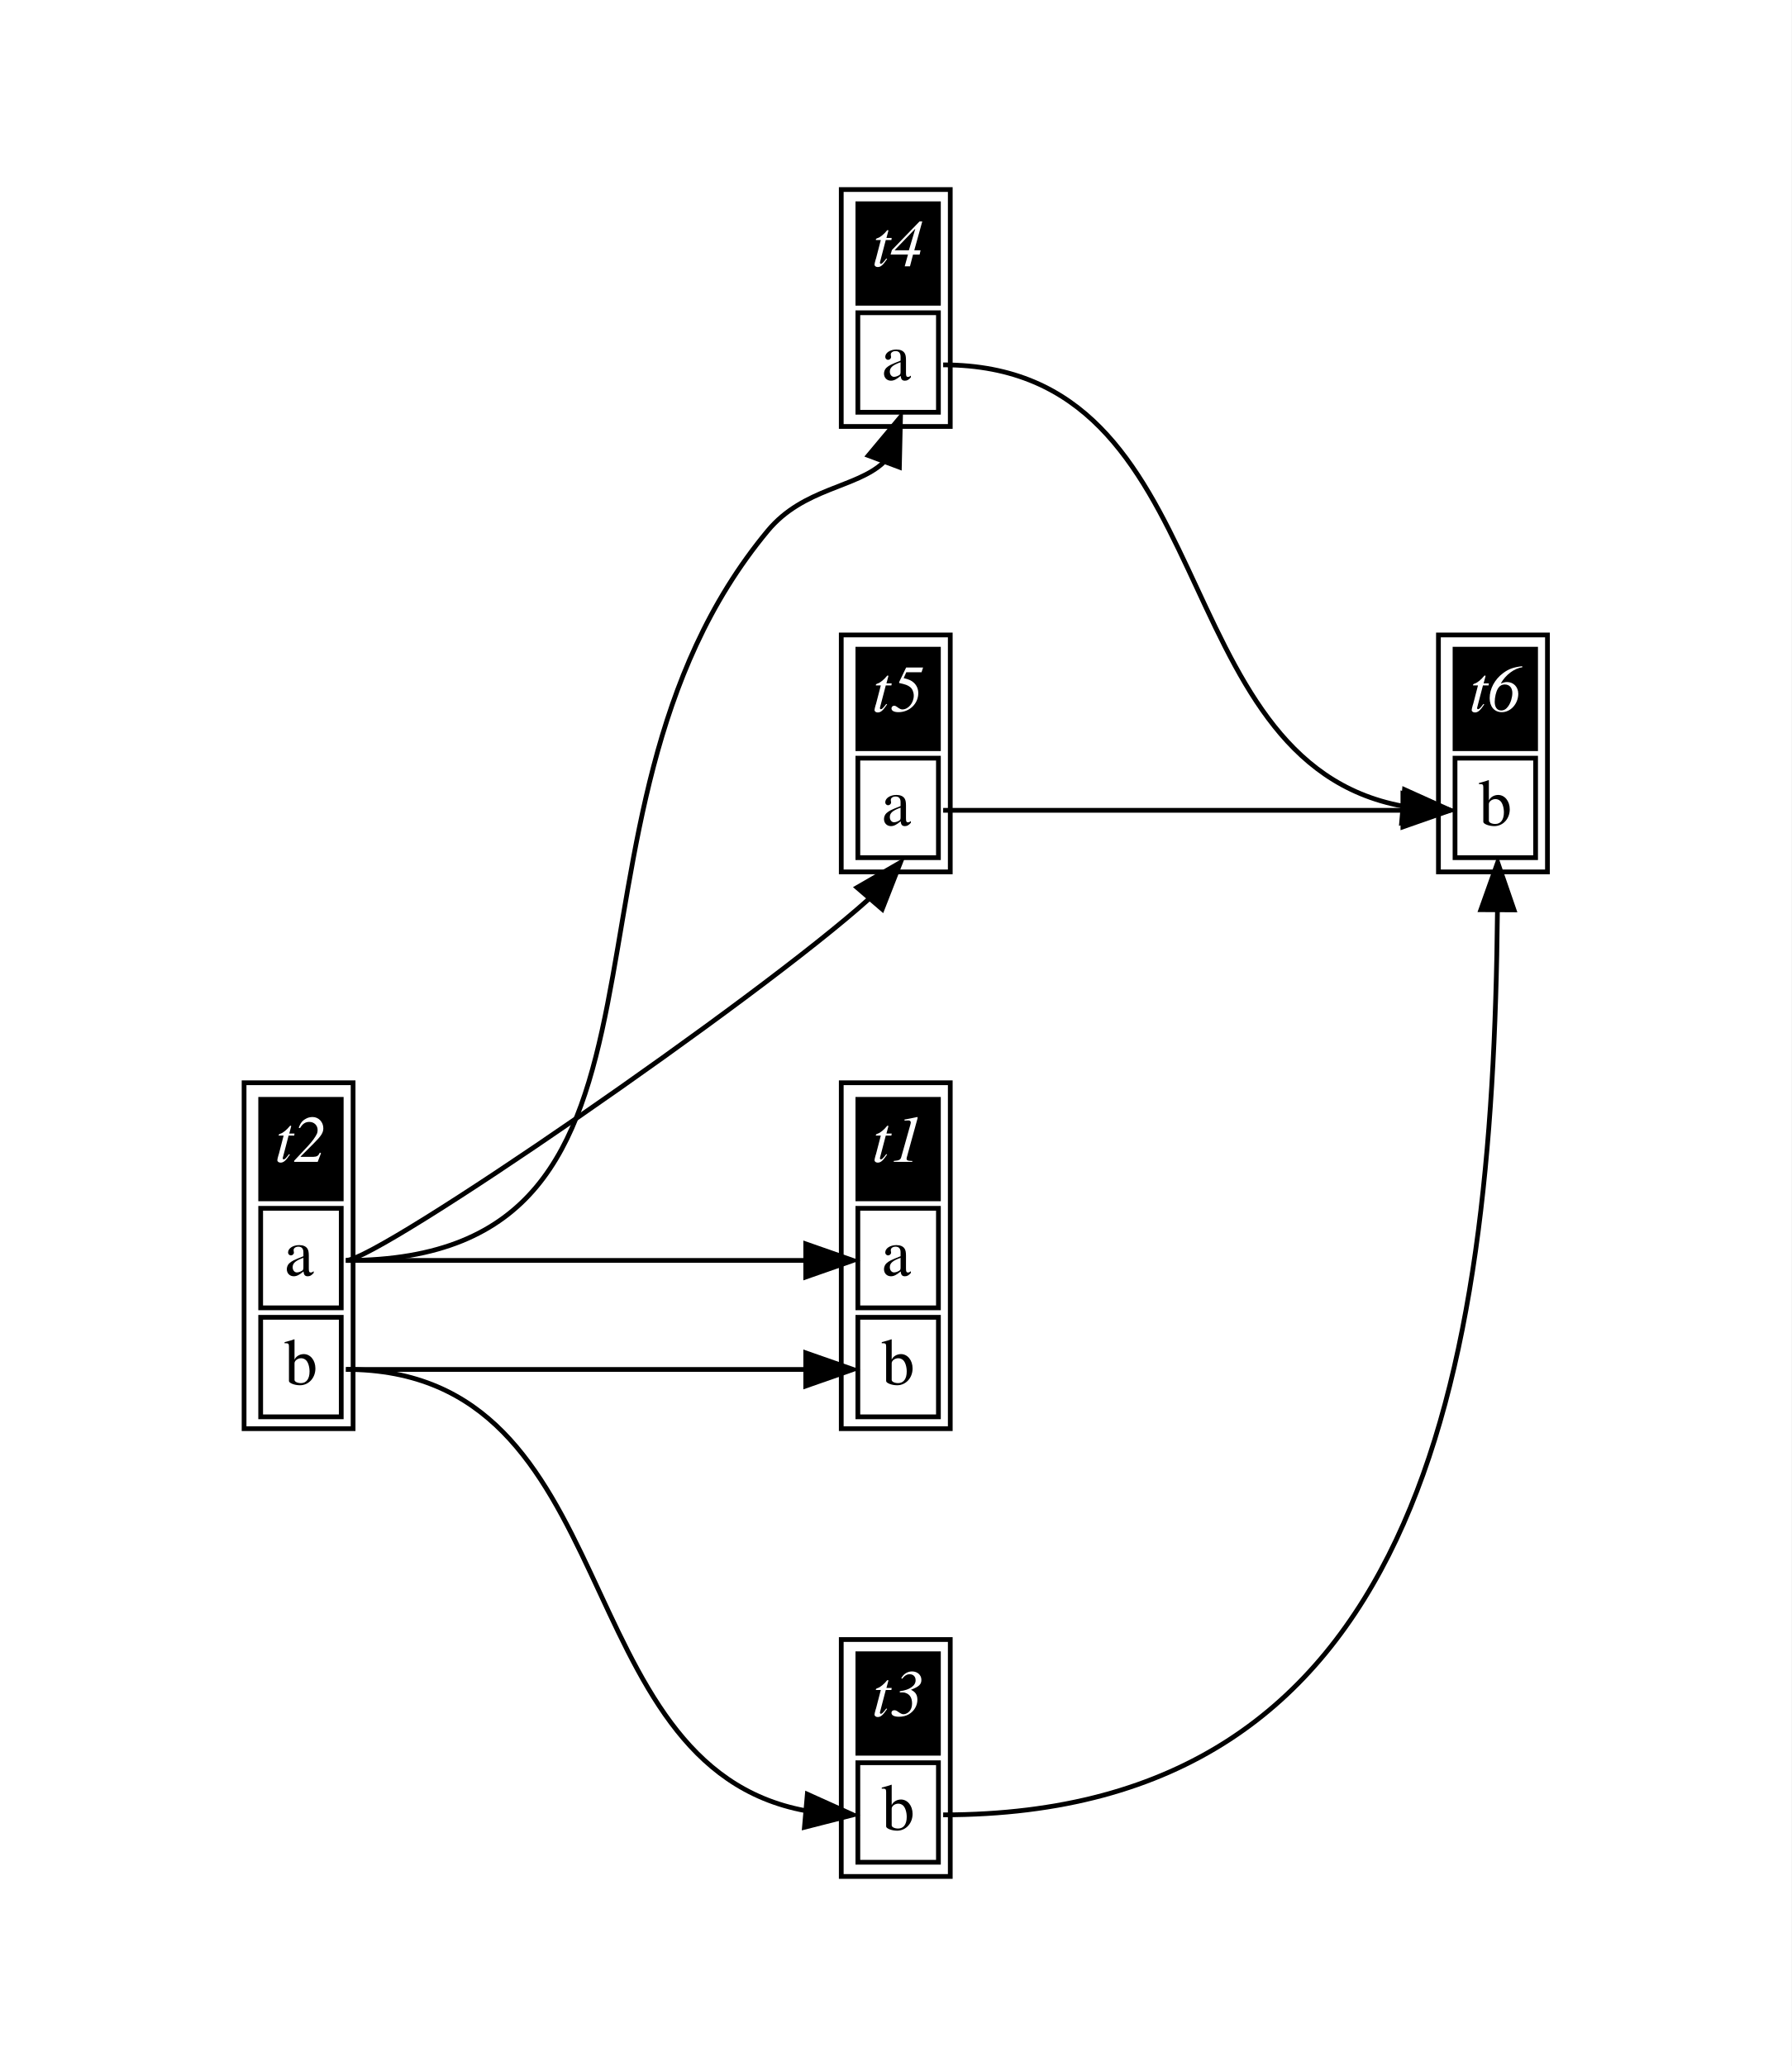
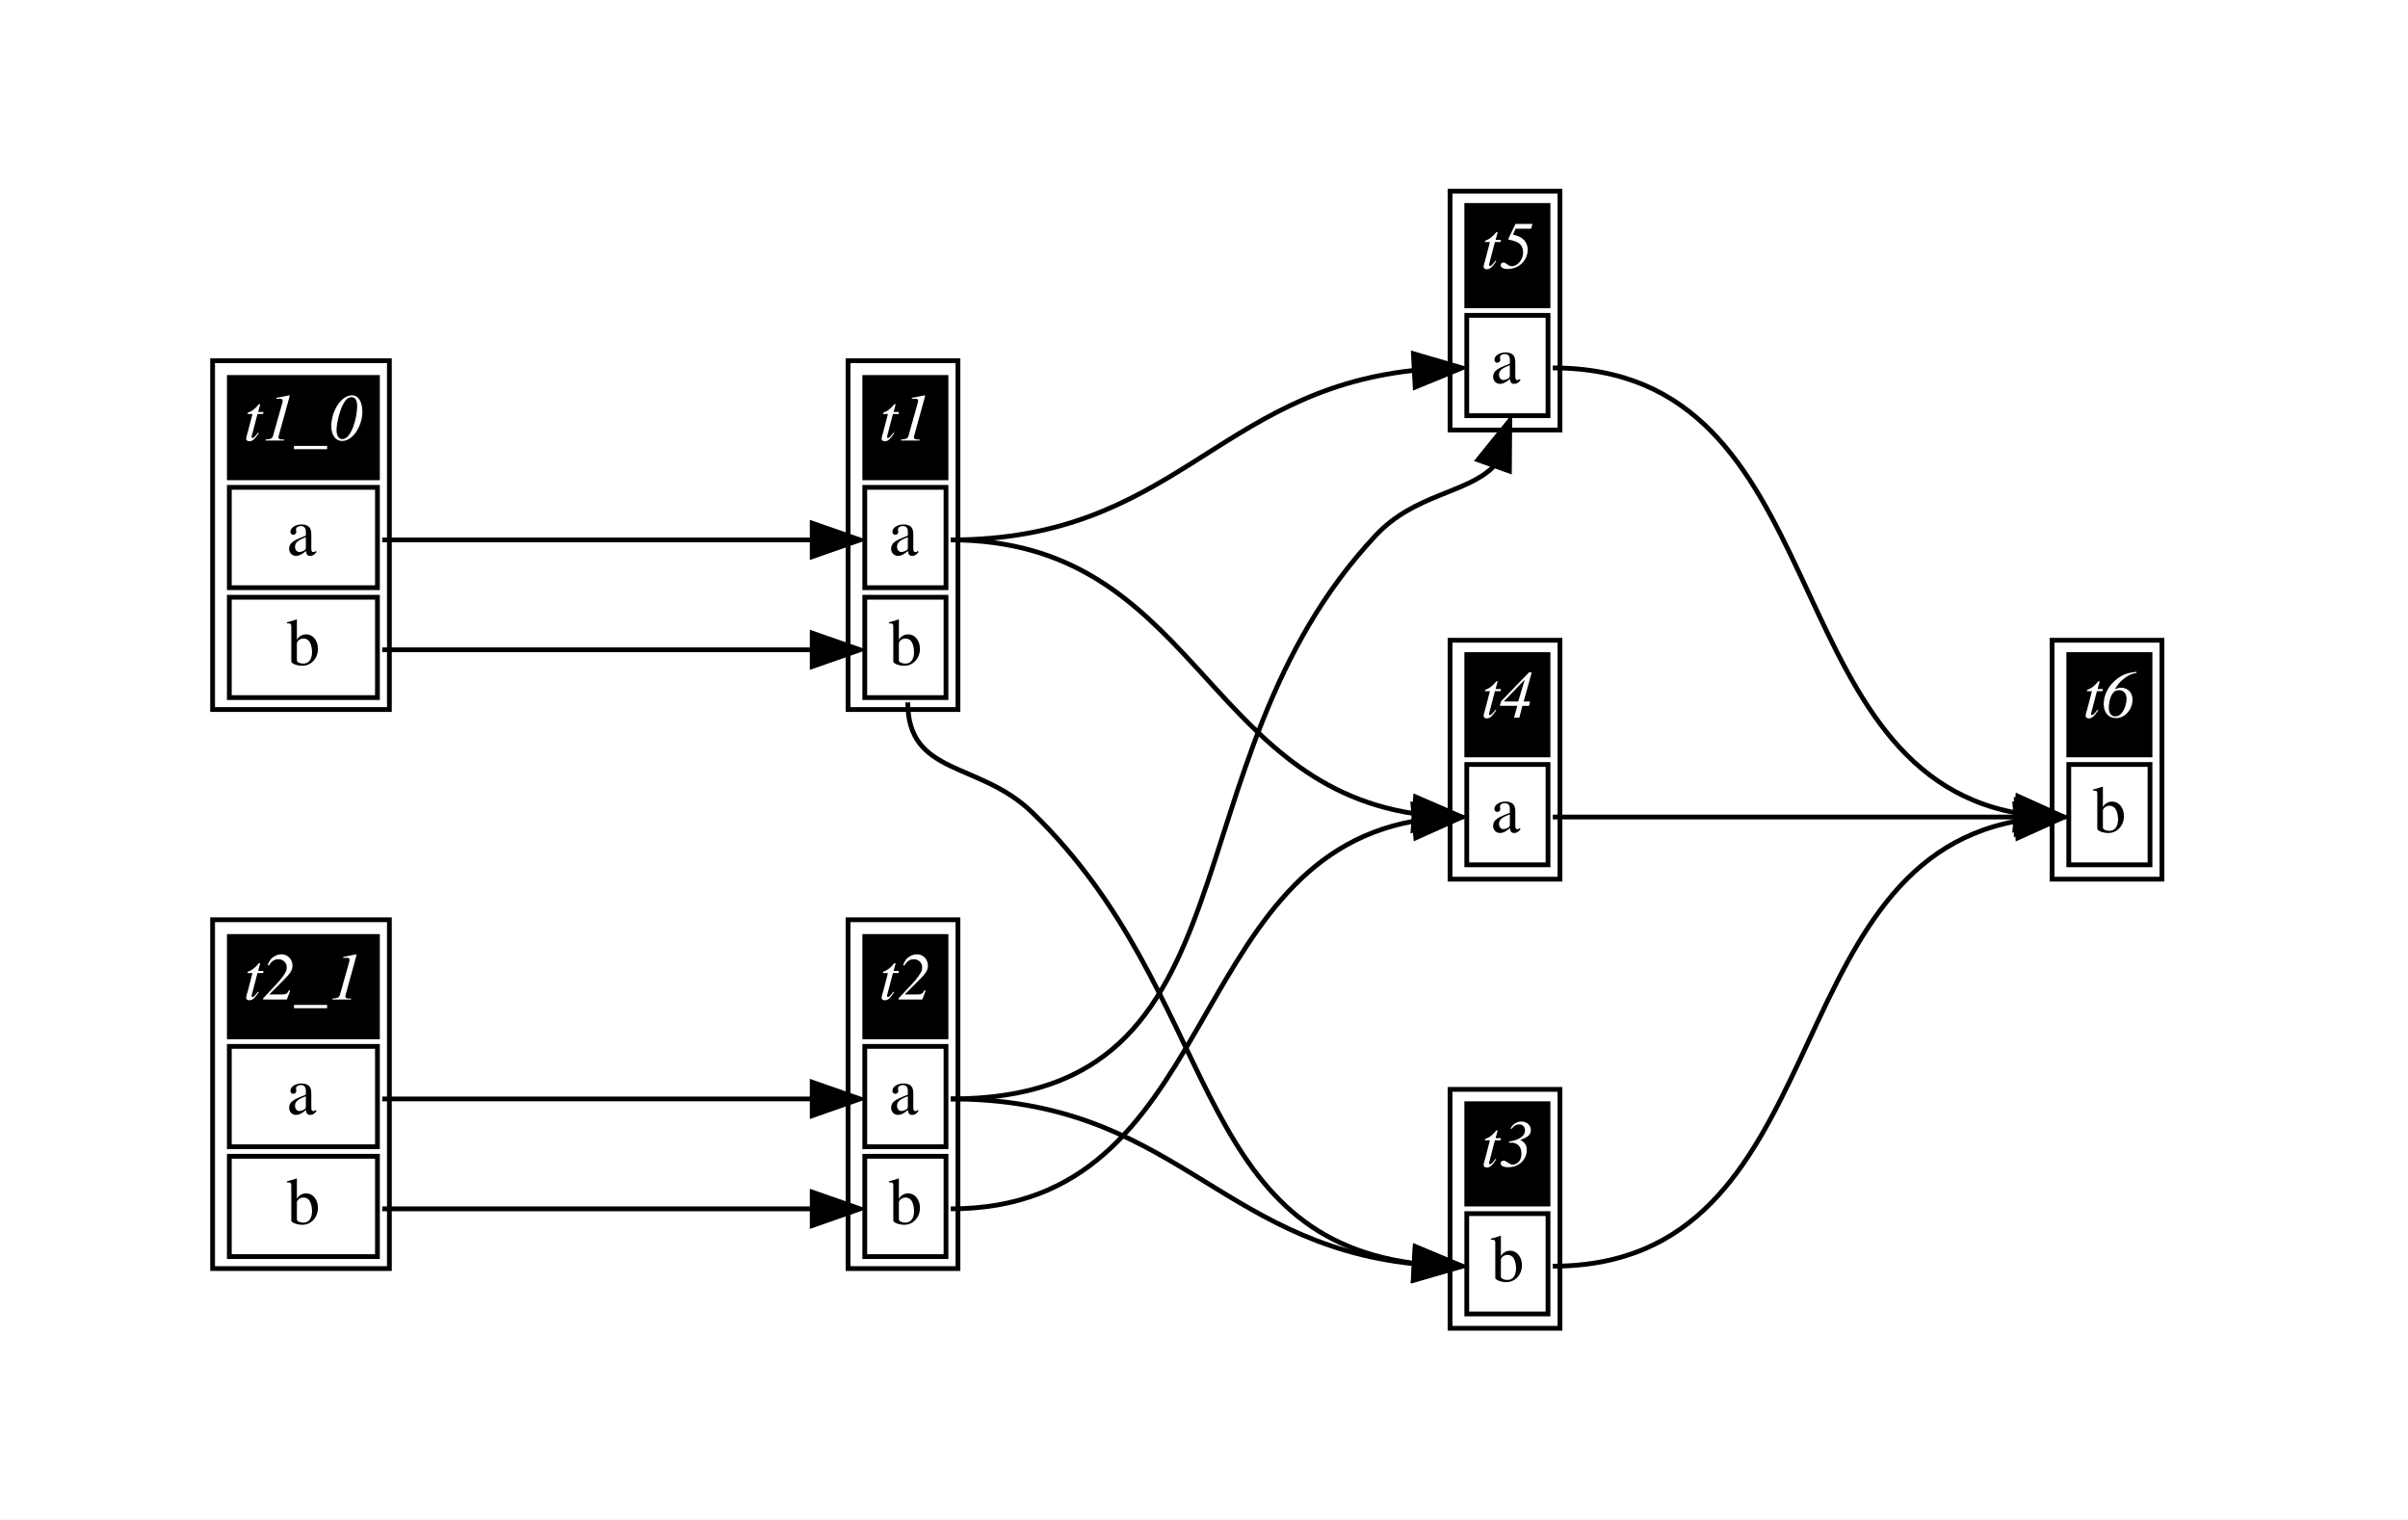
- <svg xmlns="http://www.w3.org/2000/svg" width="378pt" height="436pt" viewBox="0.00 0.00 378.00 436.00">
-   <g id="graph0" class="graph" transform="scale(1 1) rotate(0) translate(36 400)">
-     <polygon fill="white" stroke="transparent" points="-36,36 -36,-400 342,-400 342,36 -36,36" />
+ <svg xmlns="http://www.w3.org/2000/svg" width="504pt" height="318pt" viewBox="0.00 0.00 504.00 318.00">
+   <g id="graph0" class="graph" transform="scale(1 1) rotate(0) translate(36 282)">
+     <polygon fill="white" stroke="transparent" points="-36,36 -36,-282 468,-282 468,36 -36,36" />
    <g id="node1" class="node">
-       <polygon fill="black" stroke="transparent" points="145,-147 145,-168 162,-168 162,-147 145,-147" />
-       <polygon fill="none" stroke="black" points="145,-147 145,-168 162,-168 162,-147 145,-147" />
-       <text text-anchor="start" x="148" y="-154.8" font-family="Times,serif" font-style="italic" font-size="14.00" fill="white">t1</text>
-       <polygon fill="none" stroke="black" points="145,-124 145,-145 162,-145 162,-124 145,-124" />
-       <text text-anchor="start" x="150" y="-130.8" font-family="Times,serif" font-size="14.00">a</text>
-       <polygon fill="none" stroke="black" points="145,-101 145,-122 162,-122 162,-101 145,-101" />
-       <text text-anchor="start" x="150" y="-107.8" font-family="Times,serif" font-size="14.00">b</text>
-       <polygon fill="none" stroke="black" points="141.5,-98.5 141.5,-171.5 164.5,-171.5 164.5,-98.5 141.5,-98.5" />
+       <polygon fill="black" stroke="transparent" points="145,-182 145,-203 162,-203 162,-182 145,-182" />
+       <polygon fill="none" stroke="black" points="145,-182 145,-203 162,-203 162,-182 145,-182" />
+       <text text-anchor="start" x="148" y="-189.8" font-family="Times,serif" font-style="italic" font-size="14.00" fill="white">t1</text>
+       <polygon fill="none" stroke="black" points="145,-159 145,-180 162,-180 162,-159 145,-159" />
+       <text text-anchor="start" x="150" y="-165.8" font-family="Times,serif" font-size="14.00">a</text>
+       <polygon fill="none" stroke="black" points="145,-136 145,-157 162,-157 162,-136 145,-136" />
+       <text text-anchor="start" x="150" y="-142.8" font-family="Times,serif" font-size="14.00">b</text>
+       <polygon fill="none" stroke="black" points="141.5,-133.5 141.5,-206.5 164.5,-206.5 164.5,-133.5 141.5,-133.5" />
+     </g>
+     <g id="node5" class="node">
+       <polygon fill="black" stroke="transparent" points="271,-30 271,-51 288,-51 288,-30 271,-30" />
+       <polygon fill="none" stroke="black" points="271,-30 271,-51 288,-51 288,-30 271,-30" />
+       <text text-anchor="start" x="274" y="-37.8" font-family="Times,serif" font-style="italic" font-size="14.00" fill="white">t3</text>
+       <polygon fill="none" stroke="black" points="271,-7 271,-28 288,-28 288,-7 271,-7" />
+       <text text-anchor="start" x="276" y="-13.8" font-family="Times,serif" font-size="14.00">b</text>
+       <polygon fill="none" stroke="black" points="267.5,-4 267.5,-54 290.5,-54 290.5,-4 267.5,-4" />
+     </g>
+     <g id="edge3" class="edge">
+       <path fill="none" stroke="black" d="M154,-135C154,-119.57 168.91,-122.72 180,-112 219.21,-74.11 212.88,-23.77 259.86,-17.62" />
+       <polygon fill="black" stroke="black" points="260.23,-21.11 270,-17 259.8,-14.12 260.23,-21.11" />
+     </g>
+     <g id="node6" class="node">
+       <polygon fill="black" stroke="transparent" points="271,-124 271,-145 288,-145 288,-124 271,-124" />
+       <polygon fill="none" stroke="black" points="271,-124 271,-145 288,-145 288,-124 271,-124" />
+       <text text-anchor="start" x="274" y="-131.8" font-family="Times,serif" font-style="italic" font-size="14.00" fill="white">t4</text>
+       <polygon fill="none" stroke="black" points="271,-101 271,-122 288,-122 288,-101 271,-101" />
+       <text text-anchor="start" x="276" y="-107.8" font-family="Times,serif" font-size="14.00">a</text>
+       <polygon fill="none" stroke="black" points="267.5,-98 267.5,-148 290.5,-148 290.5,-98 267.5,-98" />
+     </g>
+     <g id="edge1" class="edge">
+       <path fill="none" stroke="black" d="M163,-169C213.5,-169 215.82,-118.45 259.92,-111.73" />
+       <polygon fill="black" stroke="black" points="260.28,-115.22 270,-111 259.77,-108.24 260.28,-115.22" />
+     </g>
+     <g id="node7" class="node">
+       <polygon fill="black" stroke="transparent" points="271,-218 271,-239 288,-239 288,-218 271,-218" />
+       <polygon fill="none" stroke="black" points="271,-218 271,-239 288,-239 288,-218 271,-218" />
+       <text text-anchor="start" x="274" y="-225.8" font-family="Times,serif" font-style="italic" font-size="14.00" fill="white">t5</text>
+       <polygon fill="none" stroke="black" points="271,-195 271,-216 288,-216 288,-195 271,-195" />
+       <text text-anchor="start" x="276" y="-201.8" font-family="Times,serif" font-size="14.00">a</text>
+       <polygon fill="none" stroke="black" points="267.5,-192 267.5,-242 290.5,-242 290.5,-192 267.5,-192" />
+     </g>
+     <g id="edge2" class="edge">
+       <path fill="none" stroke="black" d="M163,-169C209.55,-169 218.64,-199.98 259.77,-204.46" />
+       <polygon fill="black" stroke="black" points="259.83,-207.97 270,-205 260.2,-200.98 259.83,-207.97" />
    </g>
    <g id="node2" class="node">
-       <polygon fill="black" stroke="transparent" points="19,-147 19,-168 36,-168 36,-147 19,-147" />
-       <polygon fill="none" stroke="black" points="19,-147 19,-168 36,-168 36,-147 19,-147" />
-       <text text-anchor="start" x="22" y="-154.8" font-family="Times,serif" font-style="italic" font-size="14.00" fill="white">t2</text>
-       <polygon fill="none" stroke="black" points="19,-124 19,-145 36,-145 36,-124 19,-124" />
-       <text text-anchor="start" x="24" y="-130.8" font-family="Times,serif" font-size="14.00">a</text>
-       <polygon fill="none" stroke="black" points="19,-101 19,-122 36,-122 36,-101 19,-101" />
-       <text text-anchor="start" x="24" y="-107.8" font-family="Times,serif" font-size="14.00">b</text>
-       <polygon fill="none" stroke="black" points="15.5,-98.5 15.5,-171.5 38.5,-171.5 38.5,-98.5 15.5,-98.5" />
-     </g>
-     <g id="edge1" class="edge">
-       <path fill="none" stroke="black" d="M37,-134C81.03,-134 94.48,-134 133.97,-134" />
-       <polygon fill="black" stroke="black" points="134,-137.5 144,-134 134,-130.5 134,-137.5" />
+       <polygon fill="black" stroke="transparent" points="12,-182 12,-203 43,-203 43,-182 12,-182" />
+       <polygon fill="none" stroke="black" points="12,-182 12,-203 43,-203 43,-182 12,-182" />
+       <text text-anchor="start" x="15" y="-189.8" font-family="Times,serif" font-style="italic" font-size="14.00" fill="white">t1_0</text>
+       <polygon fill="none" stroke="black" points="12,-159 12,-180 43,-180 43,-159 12,-159" />
+       <text text-anchor="start" x="24" y="-165.8" font-family="Times,serif" font-size="14.00">a</text>
+       <polygon fill="none" stroke="black" points="12,-136 12,-157 43,-157 43,-136 12,-136" />
+       <text text-anchor="start" x="24" y="-142.8" font-family="Times,serif" font-size="14.00">b</text>
+       <polygon fill="none" stroke="black" points="8.5,-133.5 8.5,-206.5 45.5,-206.5 45.5,-133.5 8.5,-133.5" />
    </g>
    <g id="edge4" class="edge">
-       <path fill="none" stroke="black" d="M37,-111C81.03,-111 94.48,-111 133.97,-111" />
-       <polygon fill="black" stroke="black" points="134,-114.5 144,-111 134,-107.5 134,-114.5" />
+       <path fill="none" stroke="black" d="M44,-169C84.8,-169 97.51,-169 133.7,-169" />
+       <polygon fill="black" stroke="black" points="134,-172.5 144,-169 134,-165.5 134,-172.5" />
+     </g>
+     <g id="edge5" class="edge">
+       <path fill="none" stroke="black" d="M44,-146C84.8,-146 97.51,-146 133.7,-146" />
+       <polygon fill="black" stroke="black" points="134,-149.5 144,-146 134,-142.5 134,-149.5" />
    </g>
    <g id="node3" class="node">
-       <polygon fill="black" stroke="transparent" points="145,-30 145,-51 162,-51 162,-30 145,-30" />
-       <polygon fill="none" stroke="black" points="145,-30 145,-51 162,-51 162,-30 145,-30" />
-       <text text-anchor="start" x="148" y="-37.8" font-family="Times,serif" font-style="italic" font-size="14.00" fill="white">t3</text>
-       <polygon fill="none" stroke="black" points="145,-7 145,-28 162,-28 162,-7 145,-7" />
-       <text text-anchor="start" x="150" y="-13.8" font-family="Times,serif" font-size="14.00">b</text>
-       <polygon fill="none" stroke="black" points="141.5,-4 141.5,-54 164.5,-54 164.5,-4 141.5,-4" />
+       <polygon fill="black" stroke="transparent" points="145,-65 145,-86 162,-86 162,-65 145,-65" />
+       <polygon fill="none" stroke="black" points="145,-65 145,-86 162,-86 162,-65 145,-65" />
+       <text text-anchor="start" x="148" y="-72.8" font-family="Times,serif" font-style="italic" font-size="14.00" fill="white">t2</text>
+       <polygon fill="none" stroke="black" points="145,-42 145,-63 162,-63 162,-42 145,-42" />
+       <text text-anchor="start" x="150" y="-48.8" font-family="Times,serif" font-size="14.00">a</text>
+       <polygon fill="none" stroke="black" points="145,-19 145,-40 162,-40 162,-19 145,-19" />
+       <text text-anchor="start" x="150" y="-25.8" font-family="Times,serif" font-size="14.00">b</text>
+       <polygon fill="none" stroke="black" points="141.5,-16.5 141.5,-89.5 164.5,-89.5 164.5,-16.5 141.5,-16.5" />
    </g>
-     <g id="edge5" class="edge">
-       <path fill="none" stroke="black" d="M37,-111C96.71,-111 82.65,-27.35 134.01,-17.87" />
-       <polygon fill="black" stroke="black" points="134.34,-21.36 144,-17 133.73,-14.38 134.34,-21.36" />
+     <g id="edge6" class="edge">
+       <path fill="none" stroke="black" d="M163,-52C209.42,-52 218.74,-21.88 259.8,-17.52" />
+       <polygon fill="black" stroke="black" points="260.19,-21.01 270,-17 259.83,-14.02 260.19,-21.01" />
+     </g>
+     <g id="edge8" class="edge">
+       <path fill="none" stroke="black" d="M163,-29C219.29,-29 211.37,-101.37 259.88,-110.13" />
+       <polygon fill="black" stroke="black" points="259.74,-113.63 270,-111 260.33,-106.66 259.74,-113.63" />
+     </g>
+     <g id="edge7" class="edge">
+       <path fill="none" stroke="black" d="M163,-52C228.69,-52 207.02,-122.12 252,-170 260.07,-178.59 271,-178.76 276.52,-184.27" />
+       <polygon fill="black" stroke="black" points="273.33,-185.76 280,-194 279.92,-183.41 273.33,-185.76" />
    </g>
    <g id="node4" class="node">
-       <polygon fill="black" stroke="transparent" points="145,-336 145,-357 162,-357 162,-336 145,-336" />
-       <polygon fill="none" stroke="black" points="145,-336 145,-357 162,-357 162,-336 145,-336" />
-       <text text-anchor="start" x="148" y="-343.8" font-family="Times,serif" font-style="italic" font-size="14.00" fill="white">t4</text>
-       <polygon fill="none" stroke="black" points="145,-313 145,-334 162,-334 162,-313 145,-313" />
-       <text text-anchor="start" x="150" y="-319.8" font-family="Times,serif" font-size="14.00">a</text>
-       <polygon fill="none" stroke="black" points="141.5,-310 141.5,-360 164.5,-360 164.5,-310 141.5,-310" />
+       <polygon fill="black" stroke="transparent" points="12,-65 12,-86 43,-86 43,-65 12,-65" />
+       <polygon fill="none" stroke="black" points="12,-65 12,-86 43,-86 43,-65 12,-65" />
+       <text text-anchor="start" x="15" y="-72.8" font-family="Times,serif" font-style="italic" font-size="14.00" fill="white">t2_1</text>
+       <polygon fill="none" stroke="black" points="12,-42 12,-63 43,-63 43,-42 12,-42" />
+       <text text-anchor="start" x="24" y="-48.8" font-family="Times,serif" font-size="14.00">a</text>
+       <polygon fill="none" stroke="black" points="12,-19 12,-40 43,-40 43,-19 12,-19" />
+       <text text-anchor="start" x="24" y="-25.8" font-family="Times,serif" font-size="14.00">b</text>
+       <polygon fill="none" stroke="black" points="8.5,-16.5 8.5,-89.5 45.5,-89.5 45.5,-16.5 8.5,-16.5" />
    </g>
-     <g id="edge2" class="edge">
-       <path fill="none" stroke="black" d="M37,-134C116.05,-134 75.49,-227.19 126,-288 133.53,-297.06 144.7,-297.03 150.39,-302.38" />
-       <polygon fill="black" stroke="black" points="147.21,-303.87 154,-312 153.76,-301.41 147.21,-303.87" />
+     <g id="edge9" class="edge">
+       <path fill="none" stroke="black" d="M44,-52C84.8,-52 97.51,-52 133.7,-52" />
+       <polygon fill="black" stroke="black" points="134,-55.5 144,-52 134,-48.5 134,-55.5" />
    </g>
-     <g id="node5" class="node">
-       <polygon fill="black" stroke="transparent" points="145,-242 145,-263 162,-263 162,-242 145,-242" />
-       <polygon fill="none" stroke="black" points="145,-242 145,-263 162,-263 162,-242 145,-242" />
-       <text text-anchor="start" x="148" y="-249.8" font-family="Times,serif" font-style="italic" font-size="14.00" fill="white">t5</text>
-       <polygon fill="none" stroke="black" points="145,-219 145,-240 162,-240 162,-219 145,-219" />
-       <text text-anchor="start" x="150" y="-225.8" font-family="Times,serif" font-size="14.00">a</text>
-       <polygon fill="none" stroke="black" points="141.5,-216 141.5,-266 164.5,-266 164.5,-216 141.5,-216" />
+     <g id="edge10" class="edge">
+       <path fill="none" stroke="black" d="M44,-29C84.8,-29 97.51,-29 133.7,-29" />
+       <polygon fill="black" stroke="black" points="134,-32.5 144,-29 134,-25.5 134,-32.5" />
    </g>
-     <g id="edge3" class="edge">
-       <path fill="none" stroke="black" d="M37,-134C43.81,-134 123.87,-189.11 147.48,-210.41" />
-       <polygon fill="black" stroke="black" points="144.83,-212.7 154,-218 150.14,-208.13 144.83,-212.7" />
+     <g id="node8" class="node">
+       <polygon fill="black" stroke="transparent" points="397,-124 397,-145 414,-145 414,-124 397,-124" />
+       <polygon fill="none" stroke="black" points="397,-124 397,-145 414,-145 414,-124 397,-124" />
+       <text text-anchor="start" x="400" y="-131.8" font-family="Times,serif" font-style="italic" font-size="14.00" fill="white">t6</text>
+       <polygon fill="none" stroke="black" points="397,-101 397,-122 414,-122 414,-101 397,-101" />
+       <text text-anchor="start" x="402" y="-107.8" font-family="Times,serif" font-size="14.00">b</text>
+       <polygon fill="none" stroke="black" points="393.5,-98 393.5,-148 416.5,-148 416.5,-98 393.5,-98" />
    </g>
-     <g id="node6" class="node">
-       <polygon fill="black" stroke="transparent" points="271,-242 271,-263 288,-263 288,-242 271,-242" />
-       <polygon fill="none" stroke="black" points="271,-242 271,-263 288,-263 288,-242 271,-242" />
-       <text text-anchor="start" x="274" y="-249.8" font-family="Times,serif" font-style="italic" font-size="14.00" fill="white">t6</text>
-       <polygon fill="none" stroke="black" points="271,-219 271,-240 288,-240 288,-219 271,-219" />
-       <text text-anchor="start" x="276" y="-225.8" font-family="Times,serif" font-size="14.00">b</text>
-       <polygon fill="none" stroke="black" points="267.5,-216 267.5,-266 290.5,-266 290.5,-216 267.5,-216" />
+     <g id="edge11" class="edge">
+       <path fill="none" stroke="black" d="M289,-17C348.71,-17 334.65,-100.65 386.01,-110.13" />
+       <polygon fill="black" stroke="black" points="385.73,-113.62 396,-111 386.34,-106.64 385.73,-113.62" />
    </g>
-     <g id="edge6" class="edge">
-       <path fill="none" stroke="black" d="M163,-17C262.93,-17 279,-108.26 279.95,-207.73" />
-       <polygon fill="black" stroke="black" points="276.45,-208.02 280,-218 283.45,-207.98 276.45,-208.02" />
+     <g id="edge12" class="edge">
+       <path fill="none" stroke="black" d="M289,-111C333.03,-111 346.48,-111 385.97,-111" />
+       <polygon fill="black" stroke="black" points="386,-114.5 396,-111 386,-107.5 386,-114.5" />
    </g>
-     <g id="edge7" class="edge">
-       <path fill="none" stroke="black" d="M163,-323C222.71,-323 208.65,-239.35 260.01,-229.87" />
-       <polygon fill="black" stroke="black" points="260.34,-233.36 270,-229 259.73,-226.38 260.34,-233.36" />
-     </g>
-     <g id="edge8" class="edge">
-       <path fill="none" stroke="black" d="M163,-229C207.03,-229 220.48,-229 259.97,-229" />
-       <polygon fill="black" stroke="black" points="260,-232.5 270,-229 260,-225.5 260,-232.5" />
+     <g id="edge13" class="edge">
+       <path fill="none" stroke="black" d="M289,-205C348.71,-205 334.65,-121.35 386.01,-111.87" />
+       <polygon fill="black" stroke="black" points="386.34,-115.36 396,-111 385.73,-108.38 386.34,-115.36" />
    </g>
  </g>
</svg>
